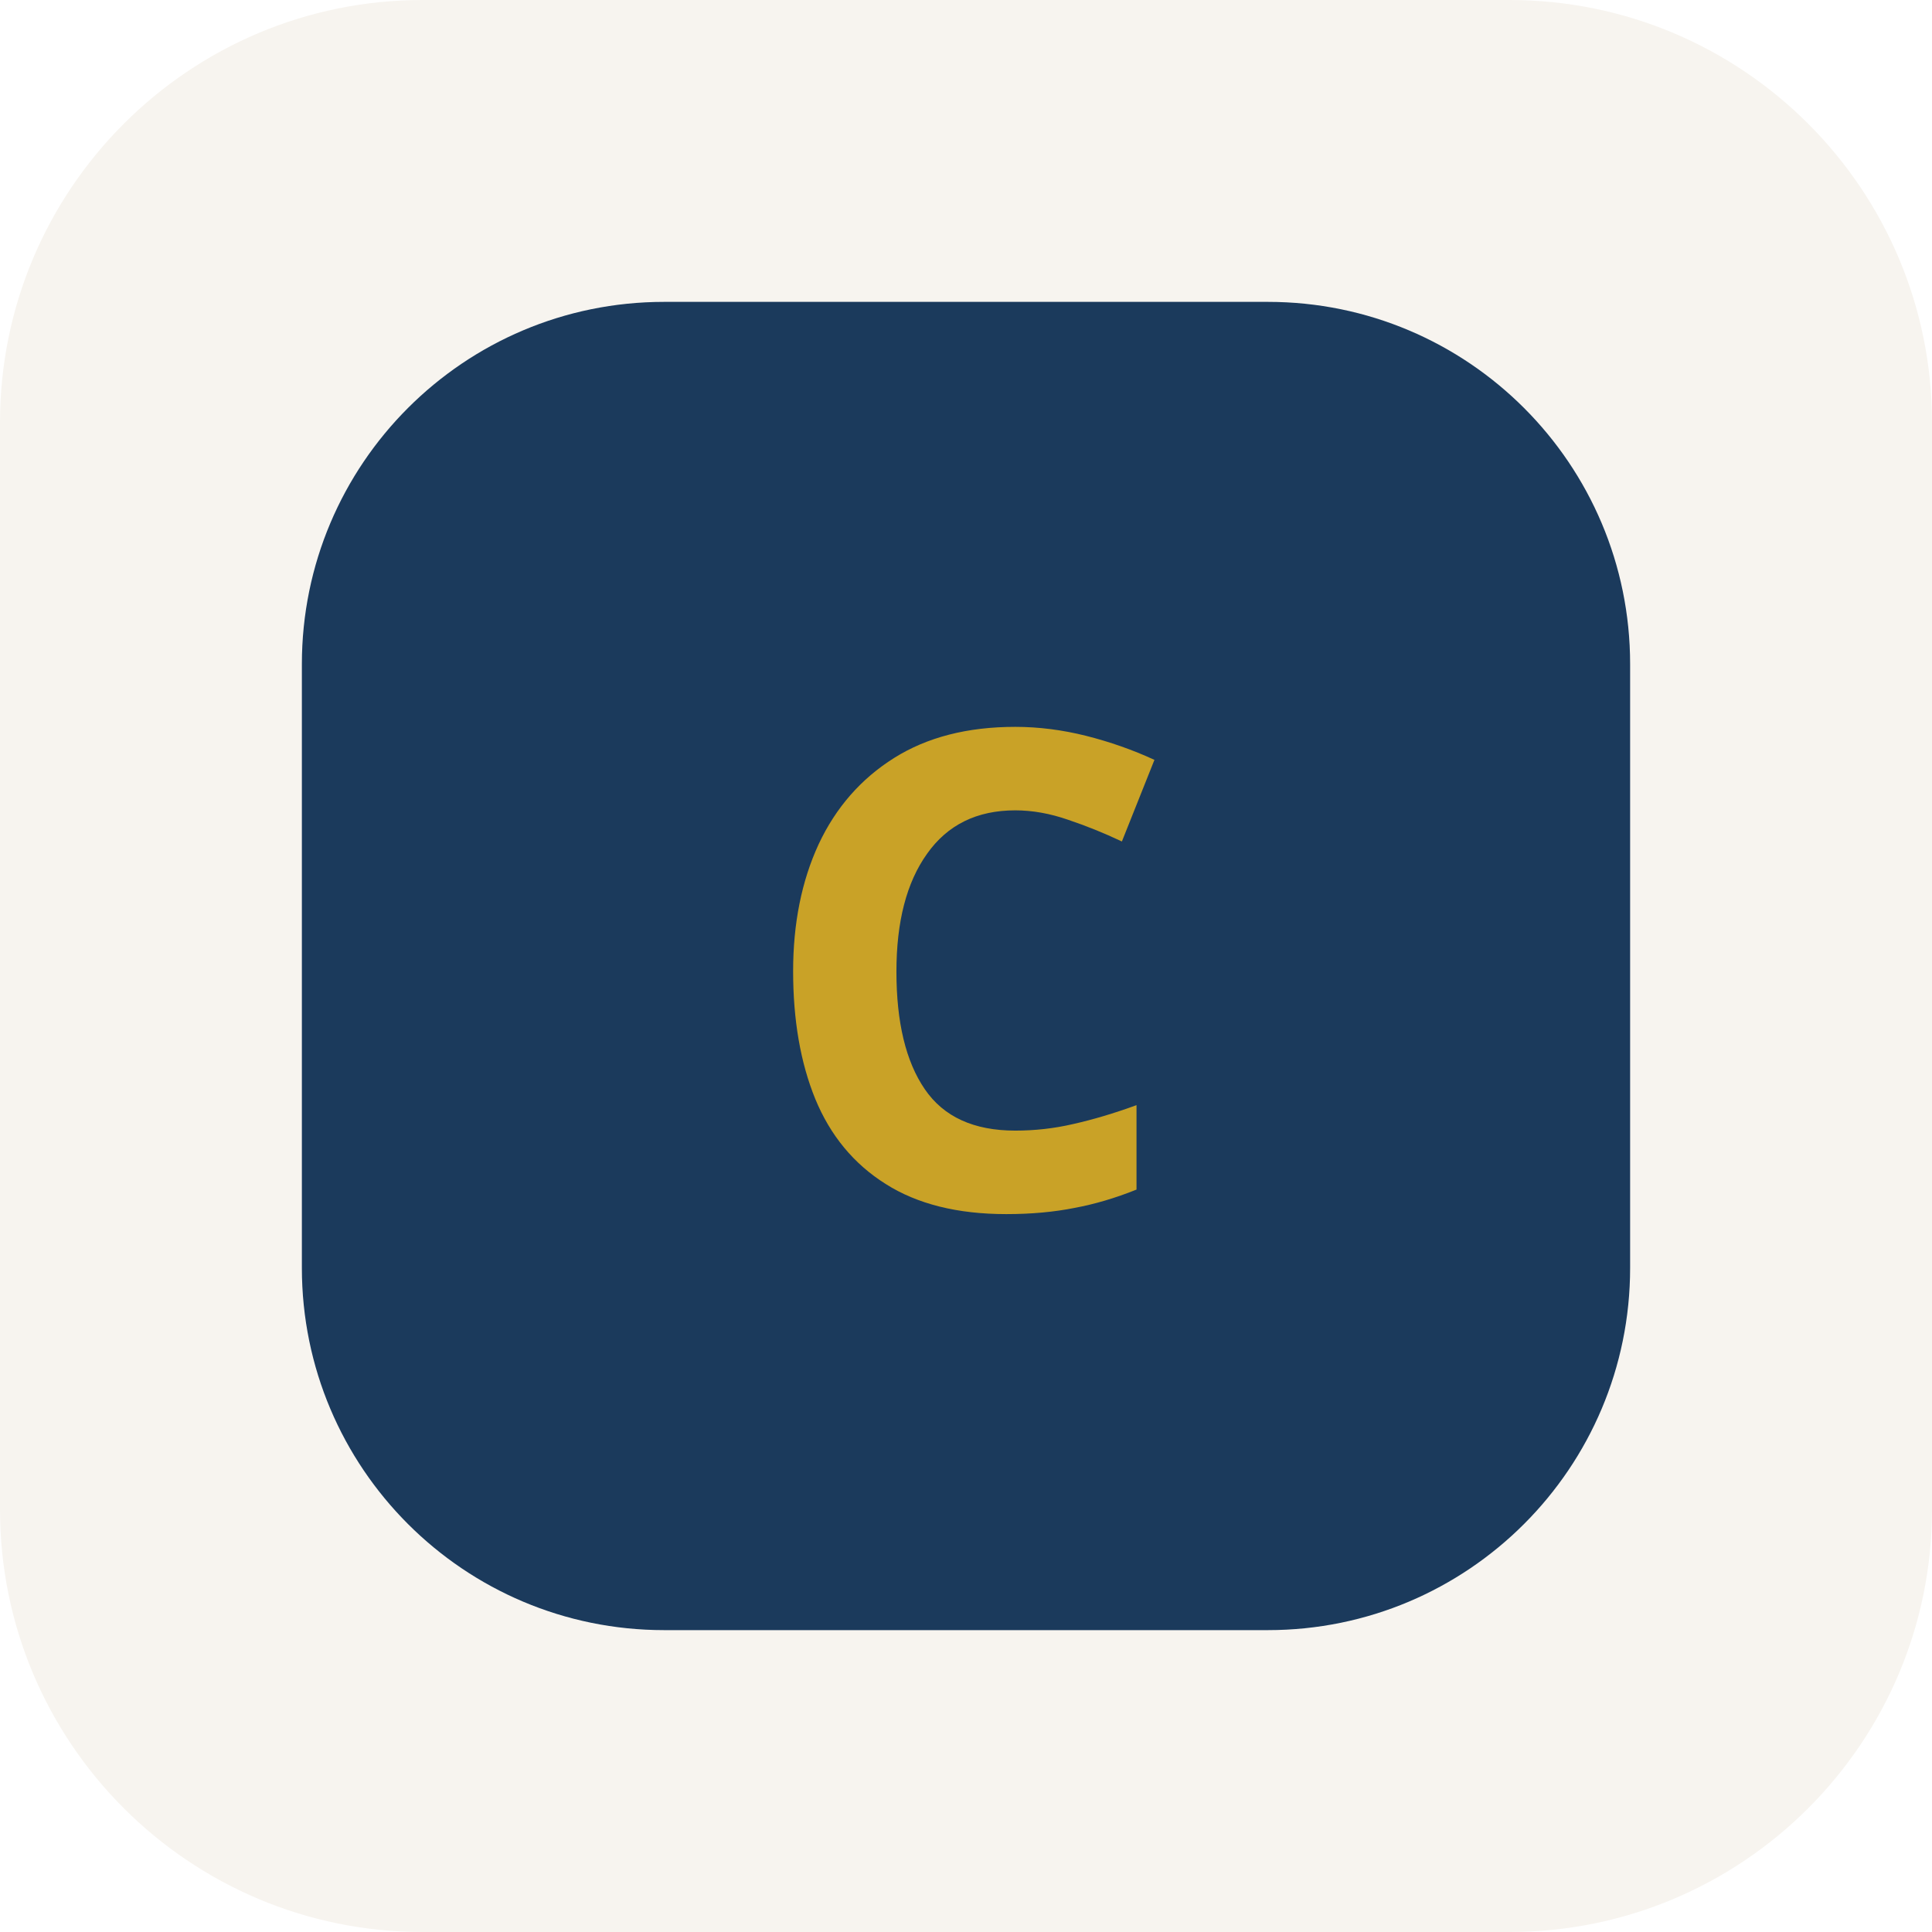
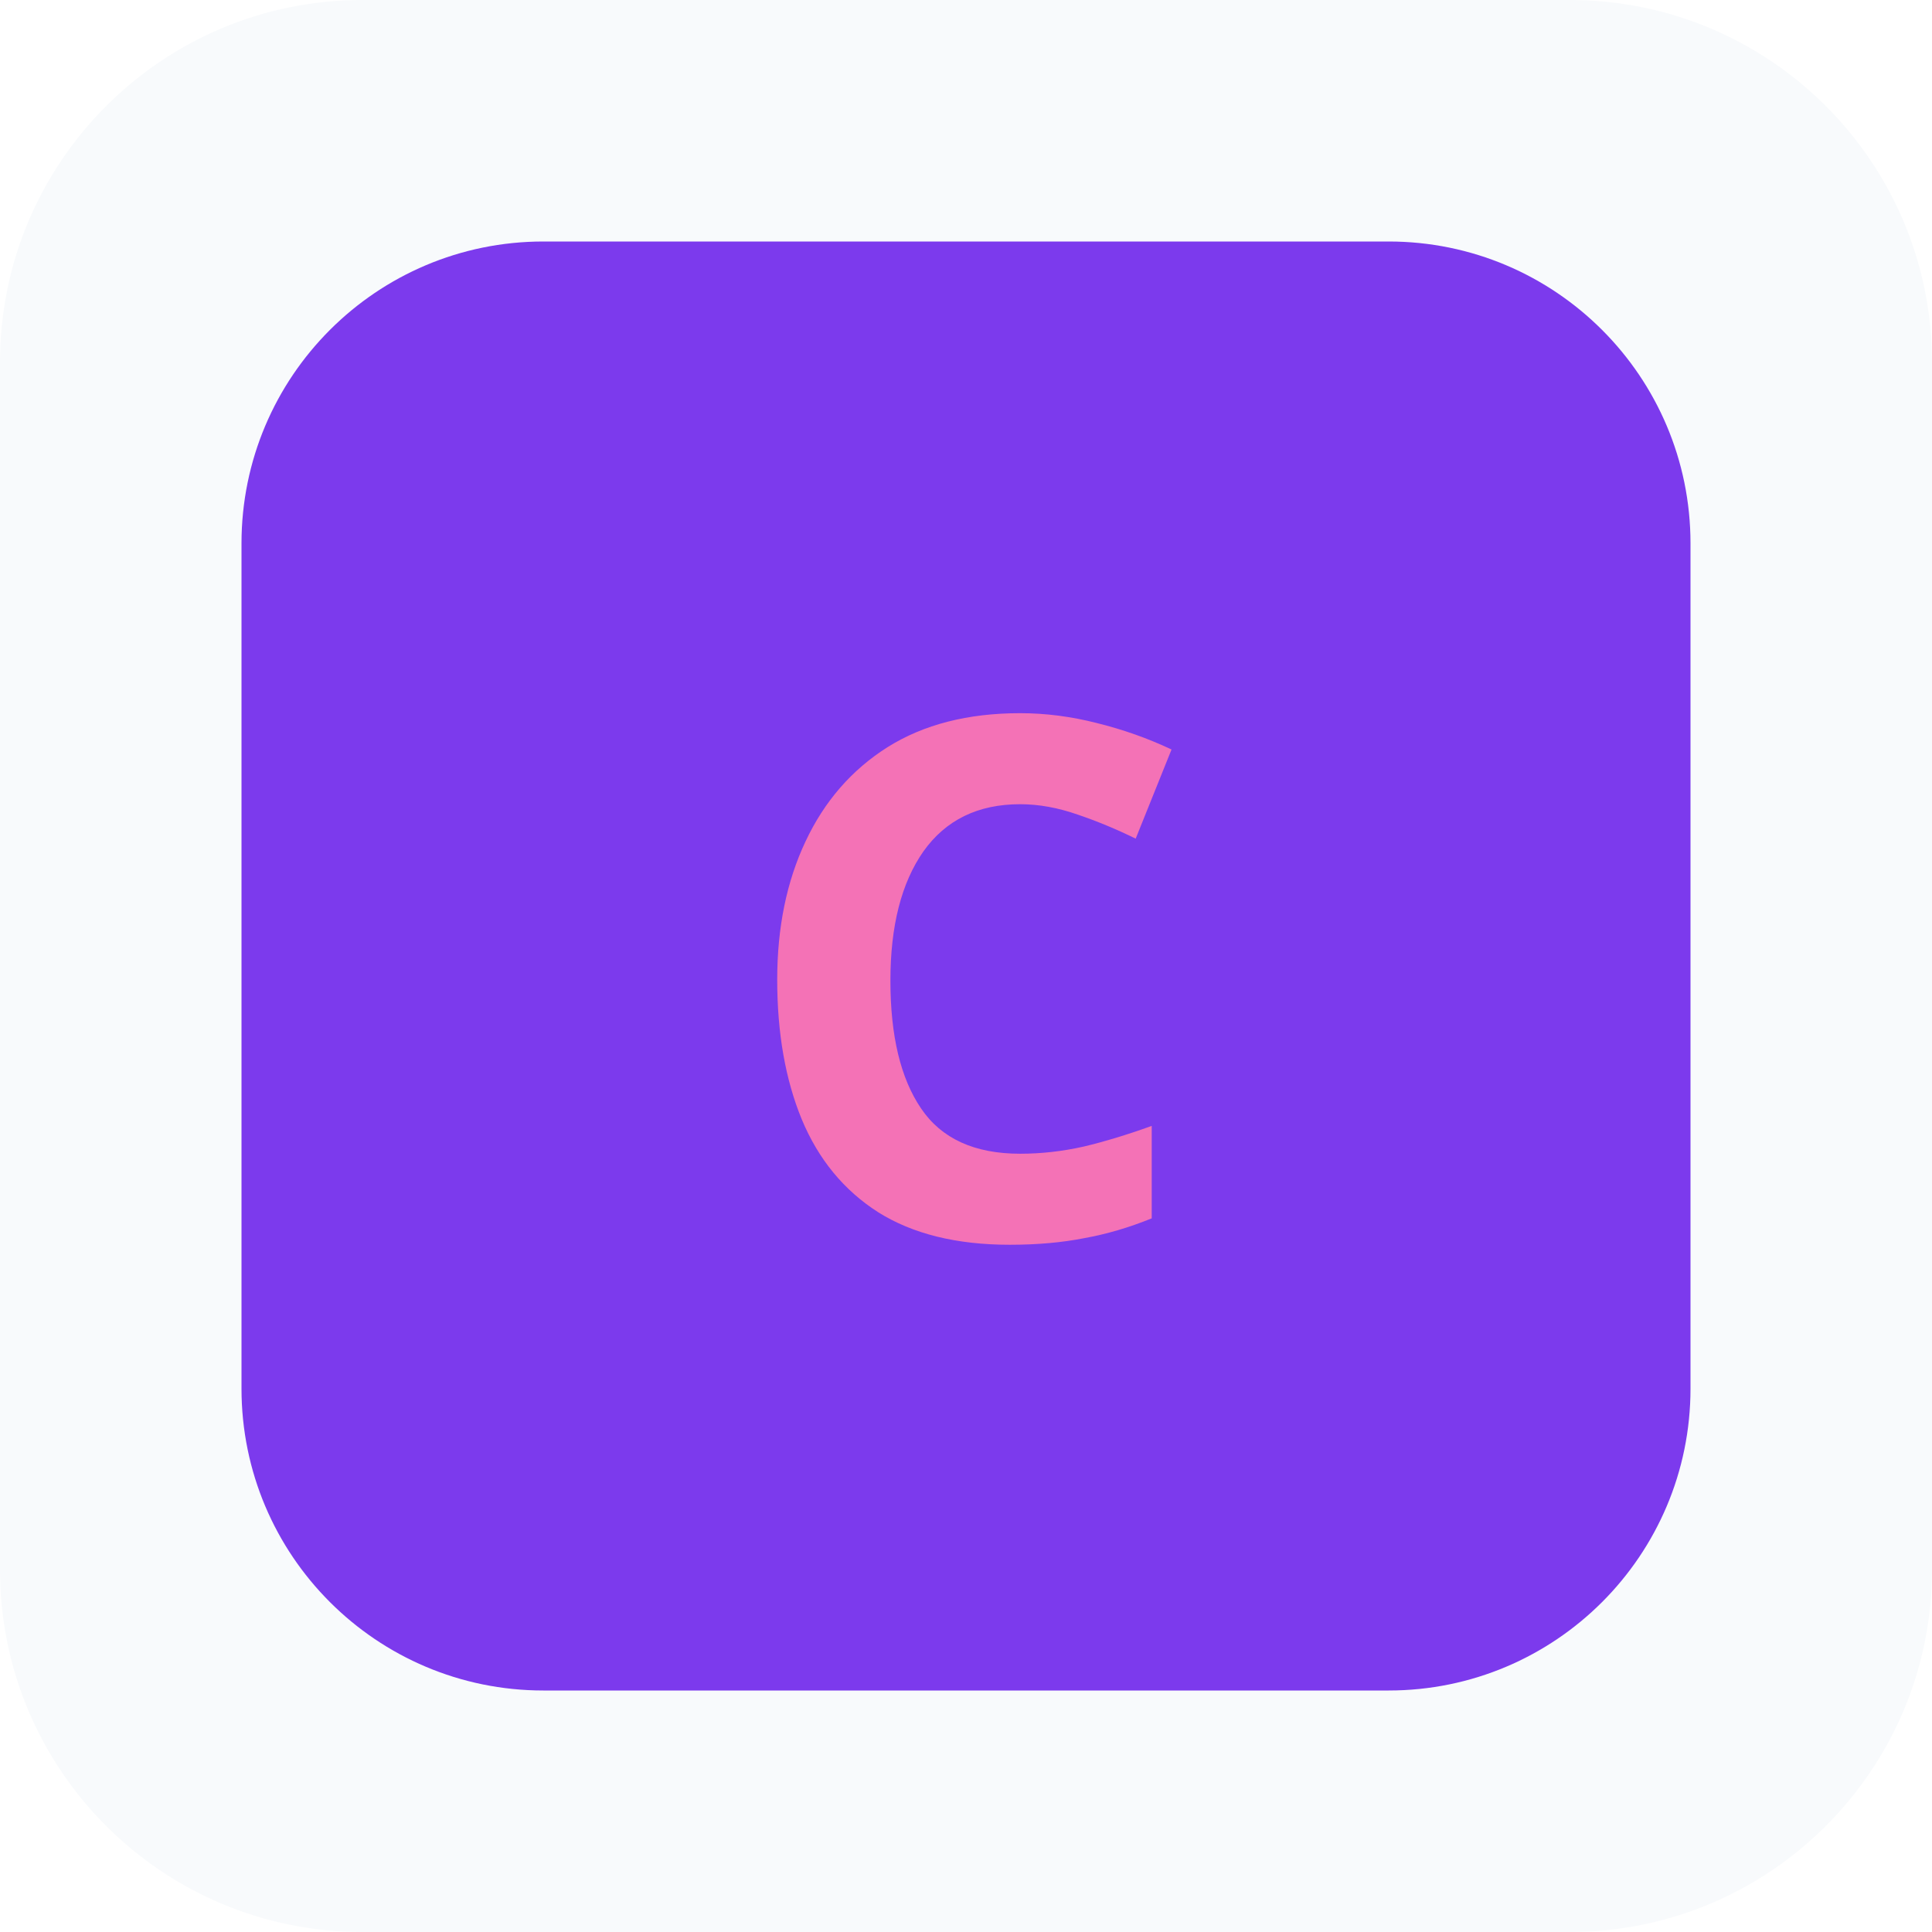
<svg xmlns="http://www.w3.org/2000/svg" viewBox="0 0 64 64" fill="none">
-   <rect width="64" height="64" rx="14" fill="#f7f4ef" />
-   <rect x="10" y="10" width="44" height="44" rx="12" fill="#1b3a5c" />
-   <text x="32" y="40" text-anchor="middle" fill="#c9a227" font-family="system-ui,sans-serif" font-size="22" font-weight="800">C</text>
+   <rect width="64" height="64" rx="12" fill="#f8fafc" />
+   <rect x="8" y="8" width="48" height="48" rx="10" fill="#7c3aed" />
+   <text x="32" y="41" text-anchor="middle" fill="#f472b6" font-family="system-ui,sans-serif" font-size="24" font-weight="800">C</text>
</svg>
